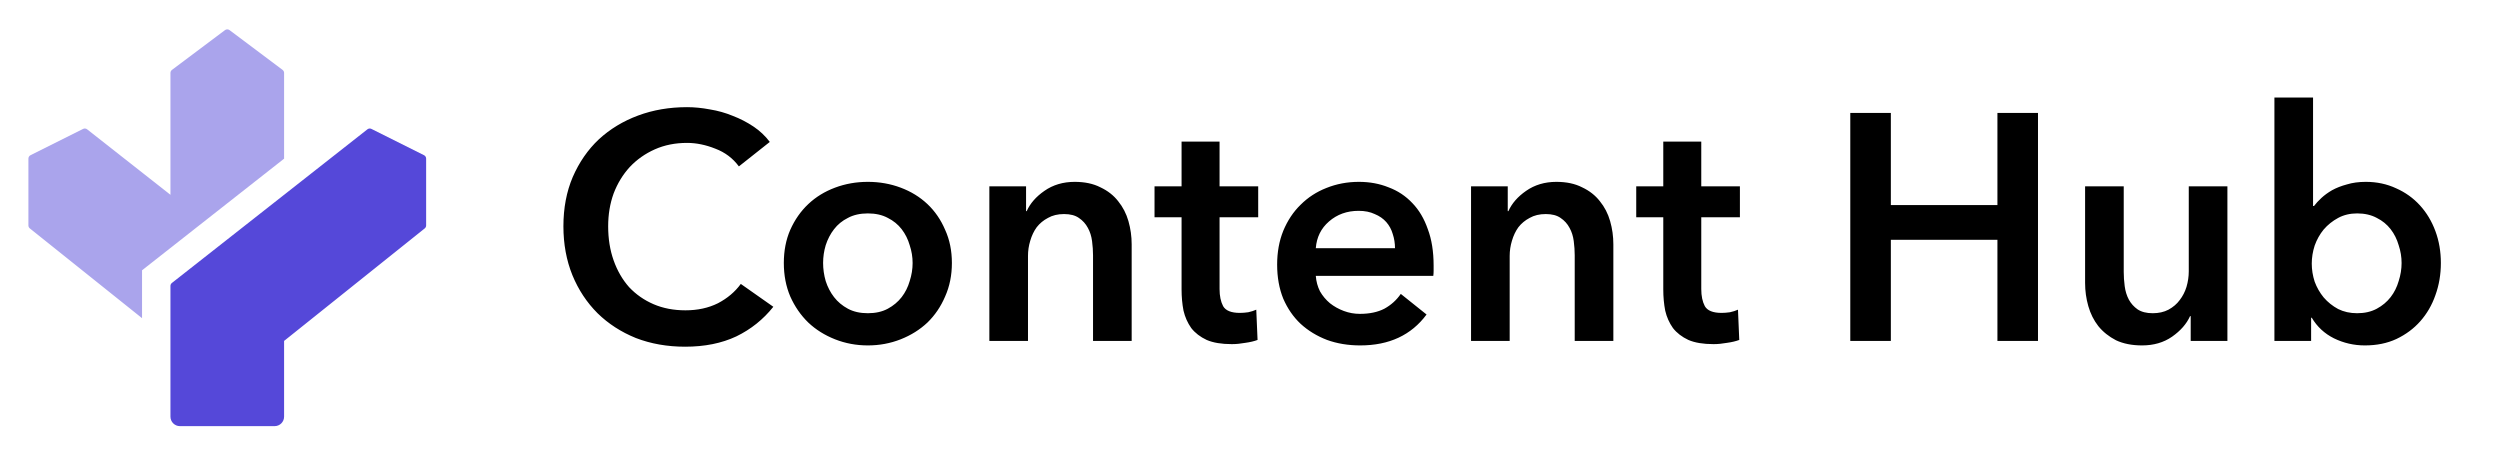
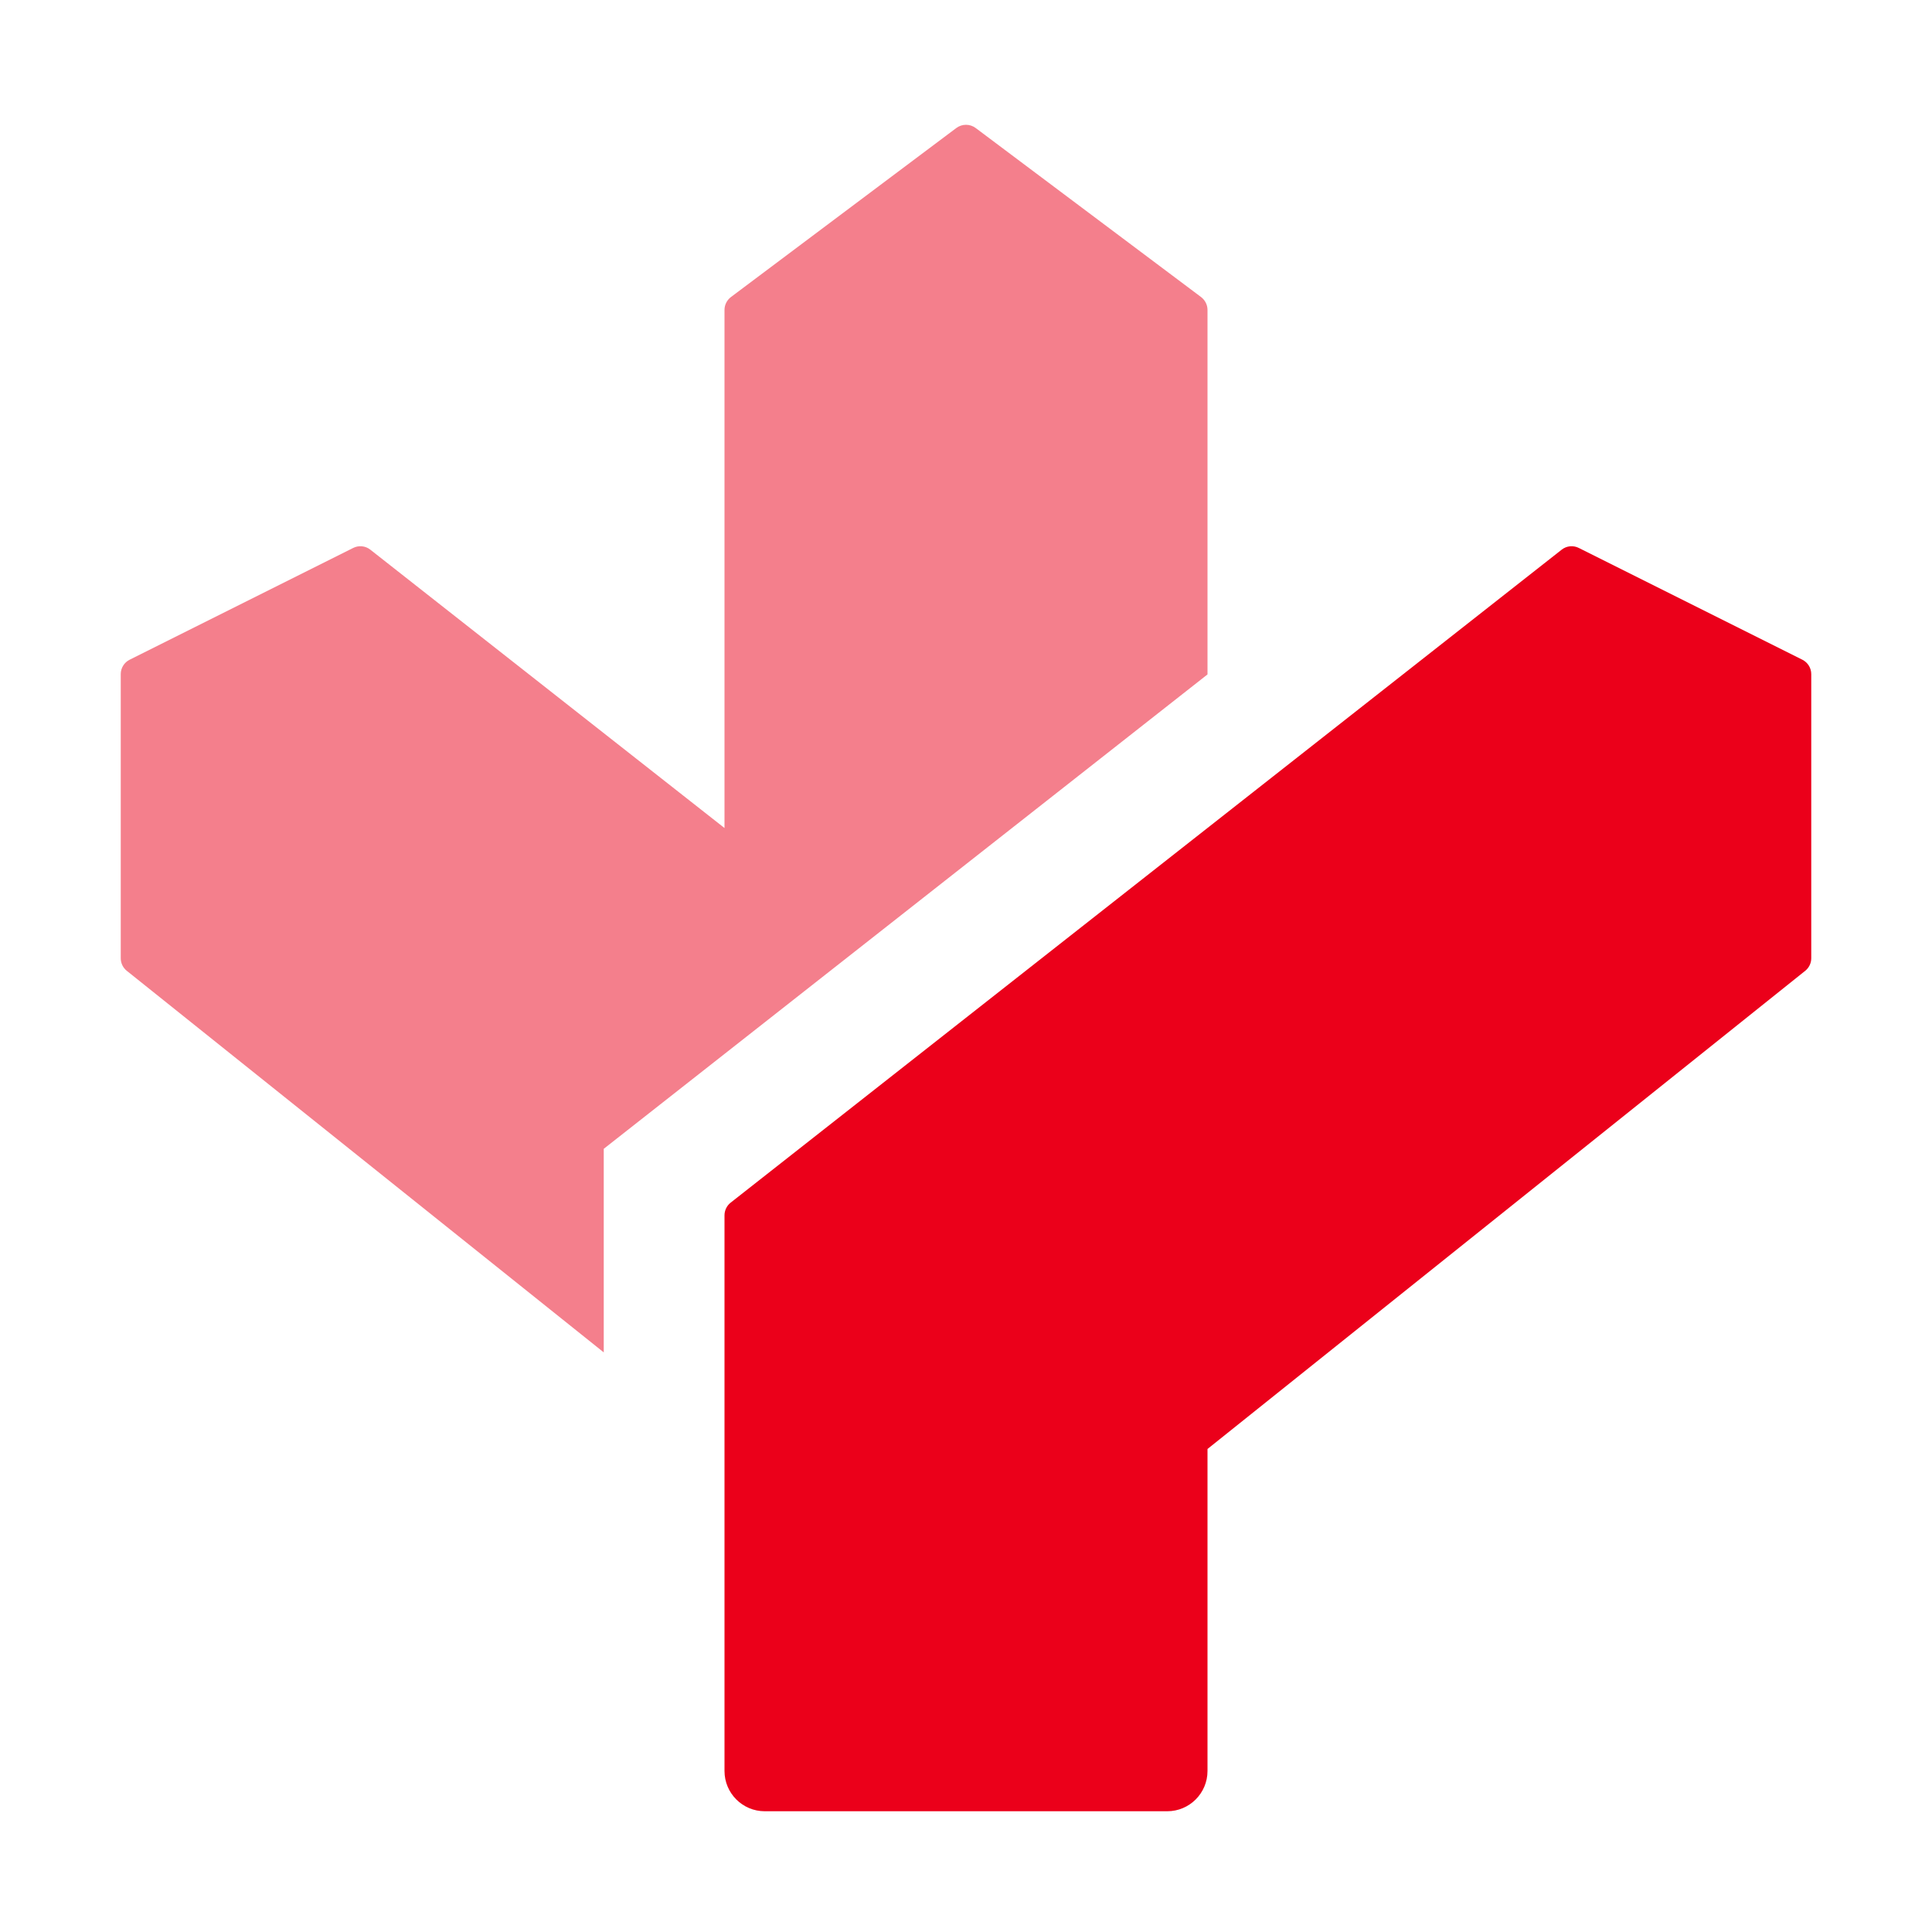
- <svg xmlns="http://www.w3.org/2000/svg" width="132" height="24" viewBox="0 0 132 24" fill="none">
-   <path d="M7.5 14.271L15 8.378V3.85C15 3.787 14.97 3.728 14.92 3.69L12.12 1.59C12.049 1.537 11.951 1.537 11.88 1.59L9.08 3.69C9.03 3.728 9 3.787 9 3.85V10.286L4.6 6.828C4.539 6.78 4.456 6.772 4.387 6.807L1.611 8.195C1.543 8.229 1.5 8.298 1.5 8.374V11.904C1.5 11.965 1.528 12.022 1.575 12.06L7.5 16.8V14.271Z" fill="#AAA4EC" />
-   <path d="M9 15.097V22C9 22.276 9.224 22.5 9.5 22.5H14.5C14.776 22.5 15 22.276 15 22V18L22.425 12.06C22.472 12.022 22.5 11.965 22.5 11.904V8.374C22.5 8.298 22.457 8.229 22.389 8.195L19.613 6.807C19.544 6.772 19.461 6.78 19.4 6.828L9.076 14.94C9.028 14.978 9 15.036 9 15.097Z" fill="#5548D9" />
-   <path d="M39.013 8.786C38.696 8.355 38.282 8.044 37.772 7.851C37.262 7.647 36.763 7.545 36.276 7.545C35.653 7.545 35.086 7.658 34.576 7.885C34.066 8.112 33.624 8.423 33.25 8.82C32.887 9.217 32.604 9.681 32.4 10.214C32.207 10.747 32.111 11.325 32.111 11.948C32.111 12.605 32.207 13.206 32.4 13.75C32.593 14.294 32.865 14.764 33.216 15.161C33.579 15.546 34.009 15.847 34.508 16.062C35.007 16.277 35.568 16.385 36.191 16.385C36.837 16.385 37.409 16.26 37.908 16.011C38.407 15.75 38.809 15.41 39.115 14.991L40.832 16.198C40.299 16.867 39.648 17.388 38.877 17.762C38.106 18.125 37.205 18.306 36.174 18.306C35.233 18.306 34.366 18.153 33.573 17.847C32.791 17.53 32.117 17.093 31.55 16.538C30.983 15.971 30.541 15.303 30.224 14.532C29.907 13.75 29.748 12.889 29.748 11.948C29.748 10.985 29.912 10.118 30.241 9.347C30.581 8.565 31.04 7.902 31.618 7.358C32.207 6.814 32.899 6.395 33.692 6.1C34.485 5.805 35.347 5.658 36.276 5.658C36.661 5.658 37.064 5.698 37.483 5.777C37.902 5.845 38.305 5.958 38.69 6.117C39.075 6.264 39.438 6.451 39.778 6.678C40.118 6.905 40.407 7.177 40.645 7.494L39.013 8.786ZM41.386 13.886C41.386 13.24 41.499 12.656 41.726 12.135C41.964 11.602 42.281 11.149 42.678 10.775C43.074 10.401 43.545 10.112 44.089 9.908C44.633 9.704 45.211 9.602 45.823 9.602C46.435 9.602 47.013 9.704 47.557 9.908C48.101 10.112 48.571 10.401 48.968 10.775C49.364 11.149 49.676 11.602 49.903 12.135C50.141 12.656 50.26 13.24 50.26 13.886C50.26 14.532 50.141 15.121 49.903 15.654C49.676 16.187 49.364 16.646 48.968 17.031C48.571 17.405 48.101 17.7 47.557 17.915C47.013 18.13 46.435 18.238 45.823 18.238C45.211 18.238 44.633 18.13 44.089 17.915C43.545 17.7 43.074 17.405 42.678 17.031C42.281 16.646 41.964 16.187 41.726 15.654C41.499 15.121 41.386 14.532 41.386 13.886ZM43.46 13.886C43.46 14.203 43.505 14.521 43.596 14.838C43.698 15.155 43.845 15.439 44.038 15.688C44.23 15.937 44.474 16.141 44.769 16.3C45.063 16.459 45.415 16.538 45.823 16.538C46.231 16.538 46.582 16.459 46.877 16.3C47.171 16.141 47.415 15.937 47.608 15.688C47.8 15.439 47.942 15.155 48.033 14.838C48.135 14.521 48.186 14.203 48.186 13.886C48.186 13.569 48.135 13.257 48.033 12.951C47.942 12.634 47.8 12.35 47.608 12.101C47.415 11.852 47.171 11.653 46.877 11.506C46.582 11.347 46.231 11.268 45.823 11.268C45.415 11.268 45.063 11.347 44.769 11.506C44.474 11.653 44.23 11.852 44.038 12.101C43.845 12.35 43.698 12.634 43.596 12.951C43.505 13.257 43.46 13.569 43.46 13.886ZM52.238 9.84H54.176V11.149H54.21C54.391 10.741 54.703 10.384 55.145 10.078C55.598 9.761 56.131 9.602 56.743 9.602C57.275 9.602 57.729 9.698 58.103 9.891C58.488 10.072 58.8 10.316 59.038 10.622C59.287 10.928 59.468 11.279 59.582 11.676C59.695 12.073 59.752 12.481 59.752 12.9V18H57.712V13.478C57.712 13.24 57.695 12.991 57.661 12.73C57.627 12.469 57.553 12.237 57.44 12.033C57.326 11.818 57.168 11.642 56.964 11.506C56.771 11.37 56.51 11.302 56.182 11.302C55.853 11.302 55.57 11.37 55.332 11.506C55.094 11.631 54.895 11.795 54.737 11.999C54.589 12.203 54.476 12.441 54.397 12.713C54.317 12.974 54.278 13.24 54.278 13.512V18H52.238V9.84ZM60.959 11.472V9.84H62.387V7.477H64.393V9.84H66.433V11.472H64.393V15.263C64.393 15.626 64.456 15.926 64.58 16.164C64.716 16.402 65.011 16.521 65.464 16.521C65.6 16.521 65.748 16.51 65.906 16.487C66.065 16.453 66.207 16.408 66.331 16.351L66.399 17.949C66.218 18.017 66.002 18.068 65.753 18.102C65.504 18.147 65.266 18.17 65.039 18.17C64.495 18.17 64.053 18.096 63.713 17.949C63.373 17.79 63.101 17.581 62.897 17.32C62.705 17.048 62.569 16.742 62.489 16.402C62.421 16.051 62.387 15.677 62.387 15.28V11.472H60.959ZM73.656 13.104C73.656 12.843 73.616 12.594 73.537 12.356C73.469 12.118 73.355 11.908 73.197 11.727C73.038 11.546 72.834 11.404 72.585 11.302C72.347 11.189 72.063 11.132 71.734 11.132C71.123 11.132 70.601 11.319 70.171 11.693C69.751 12.056 69.519 12.526 69.474 13.104H73.656ZM75.695 14.022C75.695 14.113 75.695 14.203 75.695 14.294C75.695 14.385 75.69 14.475 75.678 14.566H69.474C69.496 14.861 69.57 15.133 69.695 15.382C69.831 15.62 70.006 15.83 70.222 16.011C70.437 16.181 70.68 16.317 70.953 16.419C71.225 16.521 71.508 16.572 71.802 16.572C72.312 16.572 72.743 16.481 73.094 16.3C73.446 16.107 73.735 15.847 73.962 15.518L75.322 16.606C74.517 17.694 73.35 18.238 71.82 18.238C71.185 18.238 70.601 18.142 70.069 17.949C69.536 17.745 69.071 17.462 68.674 17.099C68.289 16.736 67.983 16.294 67.757 15.773C67.541 15.24 67.433 14.64 67.433 13.971C67.433 13.314 67.541 12.719 67.757 12.186C67.983 11.642 68.289 11.183 68.674 10.809C69.06 10.424 69.513 10.129 70.034 9.925C70.567 9.71 71.139 9.602 71.751 9.602C72.318 9.602 72.84 9.698 73.316 9.891C73.803 10.072 74.222 10.35 74.573 10.724C74.925 11.087 75.197 11.546 75.389 12.101C75.594 12.645 75.695 13.285 75.695 14.022ZM77.671 9.84H79.609V11.149H79.643C79.825 10.741 80.136 10.384 80.578 10.078C81.032 9.761 81.564 9.602 82.176 9.602C82.709 9.602 83.162 9.698 83.536 9.891C83.922 10.072 84.233 10.316 84.471 10.622C84.721 10.928 84.902 11.279 85.015 11.676C85.129 12.073 85.185 12.481 85.185 12.9V18H83.145V13.478C83.145 13.24 83.128 12.991 83.094 12.73C83.06 12.469 82.987 12.237 82.873 12.033C82.76 11.818 82.601 11.642 82.397 11.506C82.205 11.37 81.944 11.302 81.615 11.302C81.287 11.302 81.003 11.37 80.765 11.506C80.527 11.631 80.329 11.795 80.17 11.999C80.023 12.203 79.91 12.441 79.83 12.713C79.751 12.974 79.711 13.24 79.711 13.512V18H77.671V9.84ZM86.393 11.472V9.84H87.821V7.477H89.827V9.84H91.867V11.472H89.827V15.263C89.827 15.626 89.889 15.926 90.014 16.164C90.15 16.402 90.445 16.521 90.898 16.521C91.034 16.521 91.181 16.51 91.34 16.487C91.499 16.453 91.64 16.408 91.765 16.351L91.833 17.949C91.651 18.017 91.436 18.068 91.187 18.102C90.938 18.147 90.7 18.17 90.473 18.17C89.929 18.17 89.487 18.096 89.147 17.949C88.807 17.79 88.535 17.581 88.331 17.32C88.138 17.048 88.002 16.742 87.923 16.402C87.855 16.051 87.821 15.677 87.821 15.28V11.472H86.393ZM97.695 5.964H99.837V10.826H105.464V5.964H107.606V18H105.464V12.662H99.837V18H97.695V5.964ZM117.607 18H115.669V16.691H115.635C115.453 17.099 115.136 17.462 114.683 17.779C114.241 18.085 113.714 18.238 113.102 18.238C112.569 18.238 112.11 18.147 111.725 17.966C111.351 17.773 111.039 17.524 110.79 17.218C110.552 16.912 110.376 16.561 110.263 16.164C110.149 15.767 110.093 15.359 110.093 14.94V9.84H112.133V14.362C112.133 14.6 112.15 14.849 112.184 15.11C112.218 15.371 112.291 15.609 112.405 15.824C112.518 16.028 112.671 16.198 112.864 16.334C113.068 16.47 113.334 16.538 113.663 16.538C113.98 16.538 114.258 16.476 114.496 16.351C114.745 16.215 114.943 16.045 115.091 15.841C115.249 15.637 115.368 15.405 115.448 15.144C115.527 14.872 115.567 14.6 115.567 14.328V9.84H117.607V18ZM122.129 5.148V10.877H122.18C122.282 10.741 122.412 10.599 122.571 10.452C122.73 10.305 122.917 10.169 123.132 10.044C123.359 9.919 123.619 9.817 123.914 9.738C124.209 9.647 124.543 9.602 124.917 9.602C125.495 9.602 126.028 9.715 126.515 9.942C127.002 10.157 127.422 10.458 127.773 10.843C128.124 11.228 128.396 11.682 128.589 12.203C128.782 12.724 128.878 13.285 128.878 13.886C128.878 14.487 128.782 15.053 128.589 15.586C128.408 16.107 128.141 16.566 127.79 16.963C127.45 17.348 127.031 17.66 126.532 17.898C126.045 18.125 125.489 18.238 124.866 18.238C124.288 18.238 123.744 18.113 123.234 17.864C122.735 17.615 122.344 17.252 122.061 16.776H122.027V18H120.089V5.148H122.129ZM126.804 13.886C126.804 13.569 126.753 13.257 126.651 12.951C126.56 12.634 126.419 12.35 126.226 12.101C126.033 11.852 125.79 11.653 125.495 11.506C125.2 11.347 124.855 11.268 124.458 11.268C124.084 11.268 123.75 11.347 123.455 11.506C123.16 11.665 122.905 11.869 122.69 12.118C122.486 12.367 122.327 12.651 122.214 12.968C122.112 13.285 122.061 13.603 122.061 13.92C122.061 14.237 122.112 14.555 122.214 14.872C122.327 15.178 122.486 15.456 122.69 15.705C122.905 15.954 123.16 16.158 123.455 16.317C123.75 16.464 124.084 16.538 124.458 16.538C124.855 16.538 125.2 16.459 125.495 16.3C125.79 16.141 126.033 15.937 126.226 15.688C126.419 15.439 126.56 15.155 126.651 14.838C126.753 14.521 126.804 14.203 126.804 13.886Z" fill="black" />
+ <svg xmlns="http://www.w3.org/2000/svg" width="24" height="24" viewBox="0 0 24 24" fill="none">
+   <path d="M7.5 14.271L15 8.378V3.85C15 3.787 14.97 3.728 14.92 3.69L12.12 1.59C12.049 1.537 11.951 1.537 11.88 1.59L9.08 3.69C9.03 3.728 9 3.787 9 3.85V10.286L4.6 6.828C4.539 6.78 4.456 6.772 4.387 6.807L1.611 8.195C1.543 8.229 1.5 8.298 1.5 8.374V11.904C1.5 11.965 1.528 12.022 1.575 12.06L7.5 16.8V14.271Z" fill="#F47F8C" />
+   <path d="M9 15.097V22C9 22.276 9.224 22.5 9.5 22.5H14.5C14.776 22.5 15 22.276 15 22V18L22.425 12.06C22.472 12.022 22.5 11.965 22.5 11.904V8.374C22.5 8.298 22.457 8.229 22.389 8.195L19.613 6.807C19.544 6.772 19.461 6.78 19.4 6.828L9.076 14.94C9.028 14.978 9 15.036 9 15.097Z" fill="#EB001A" />
</svg>
